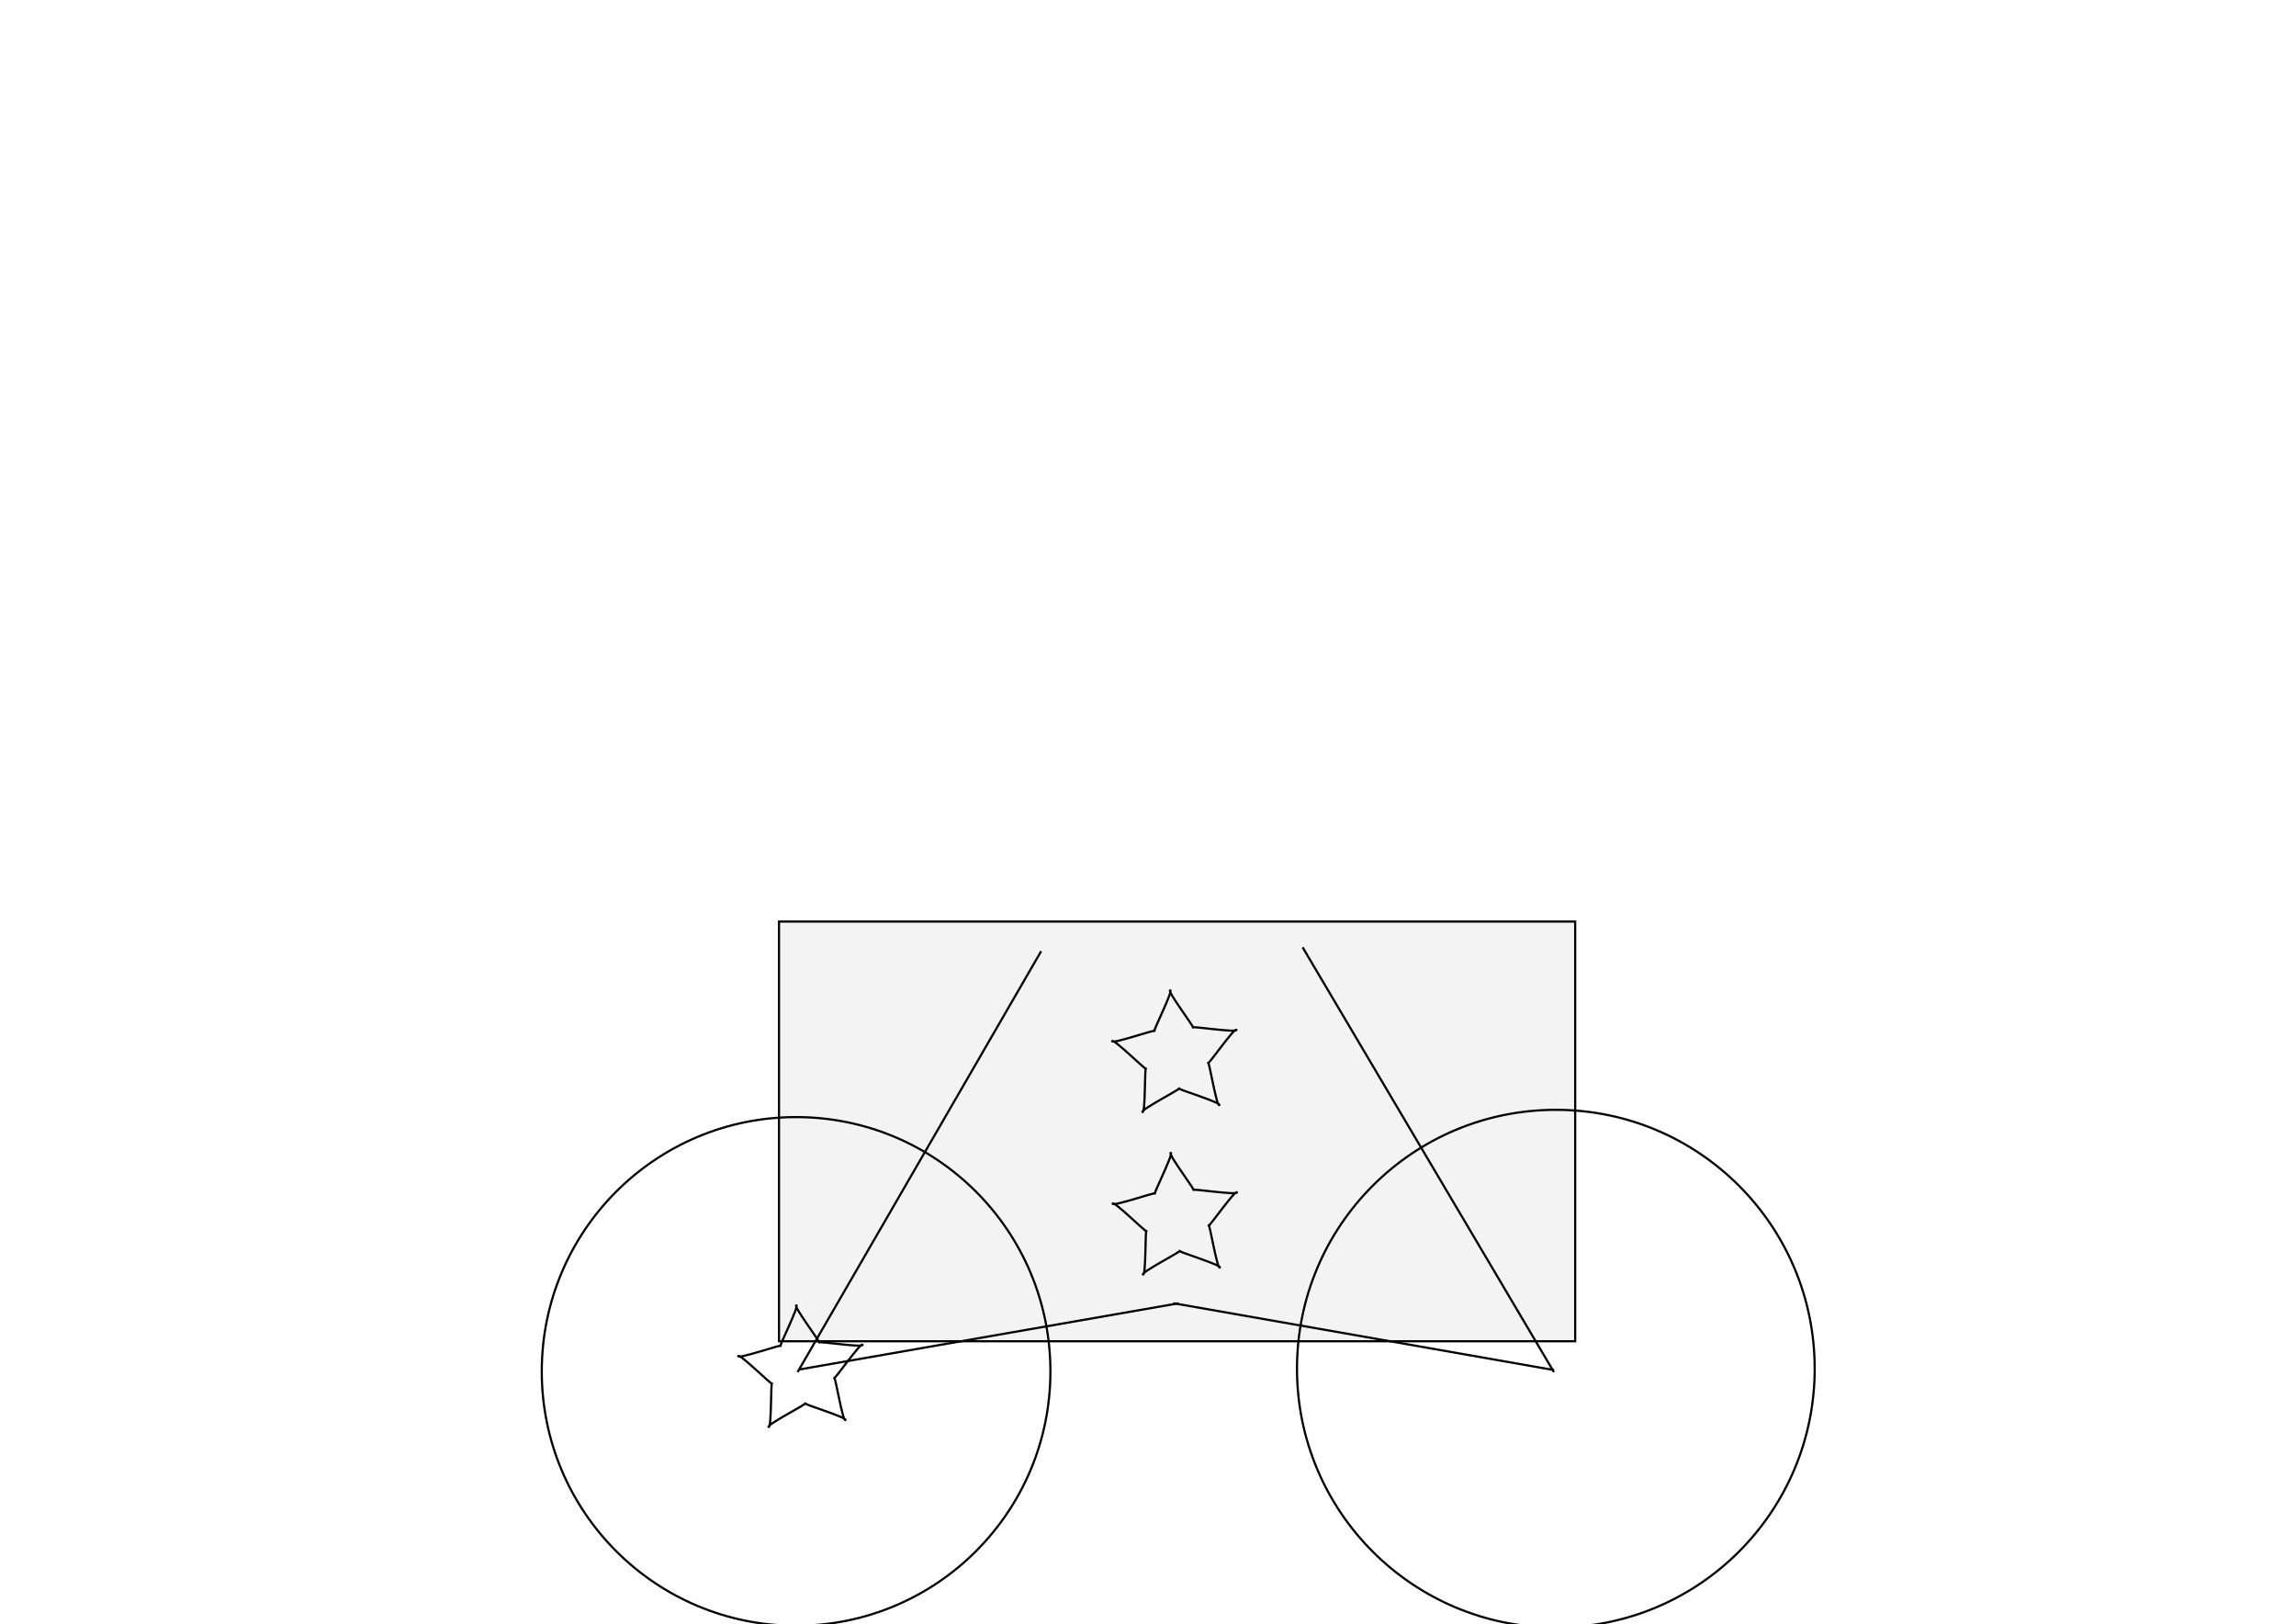
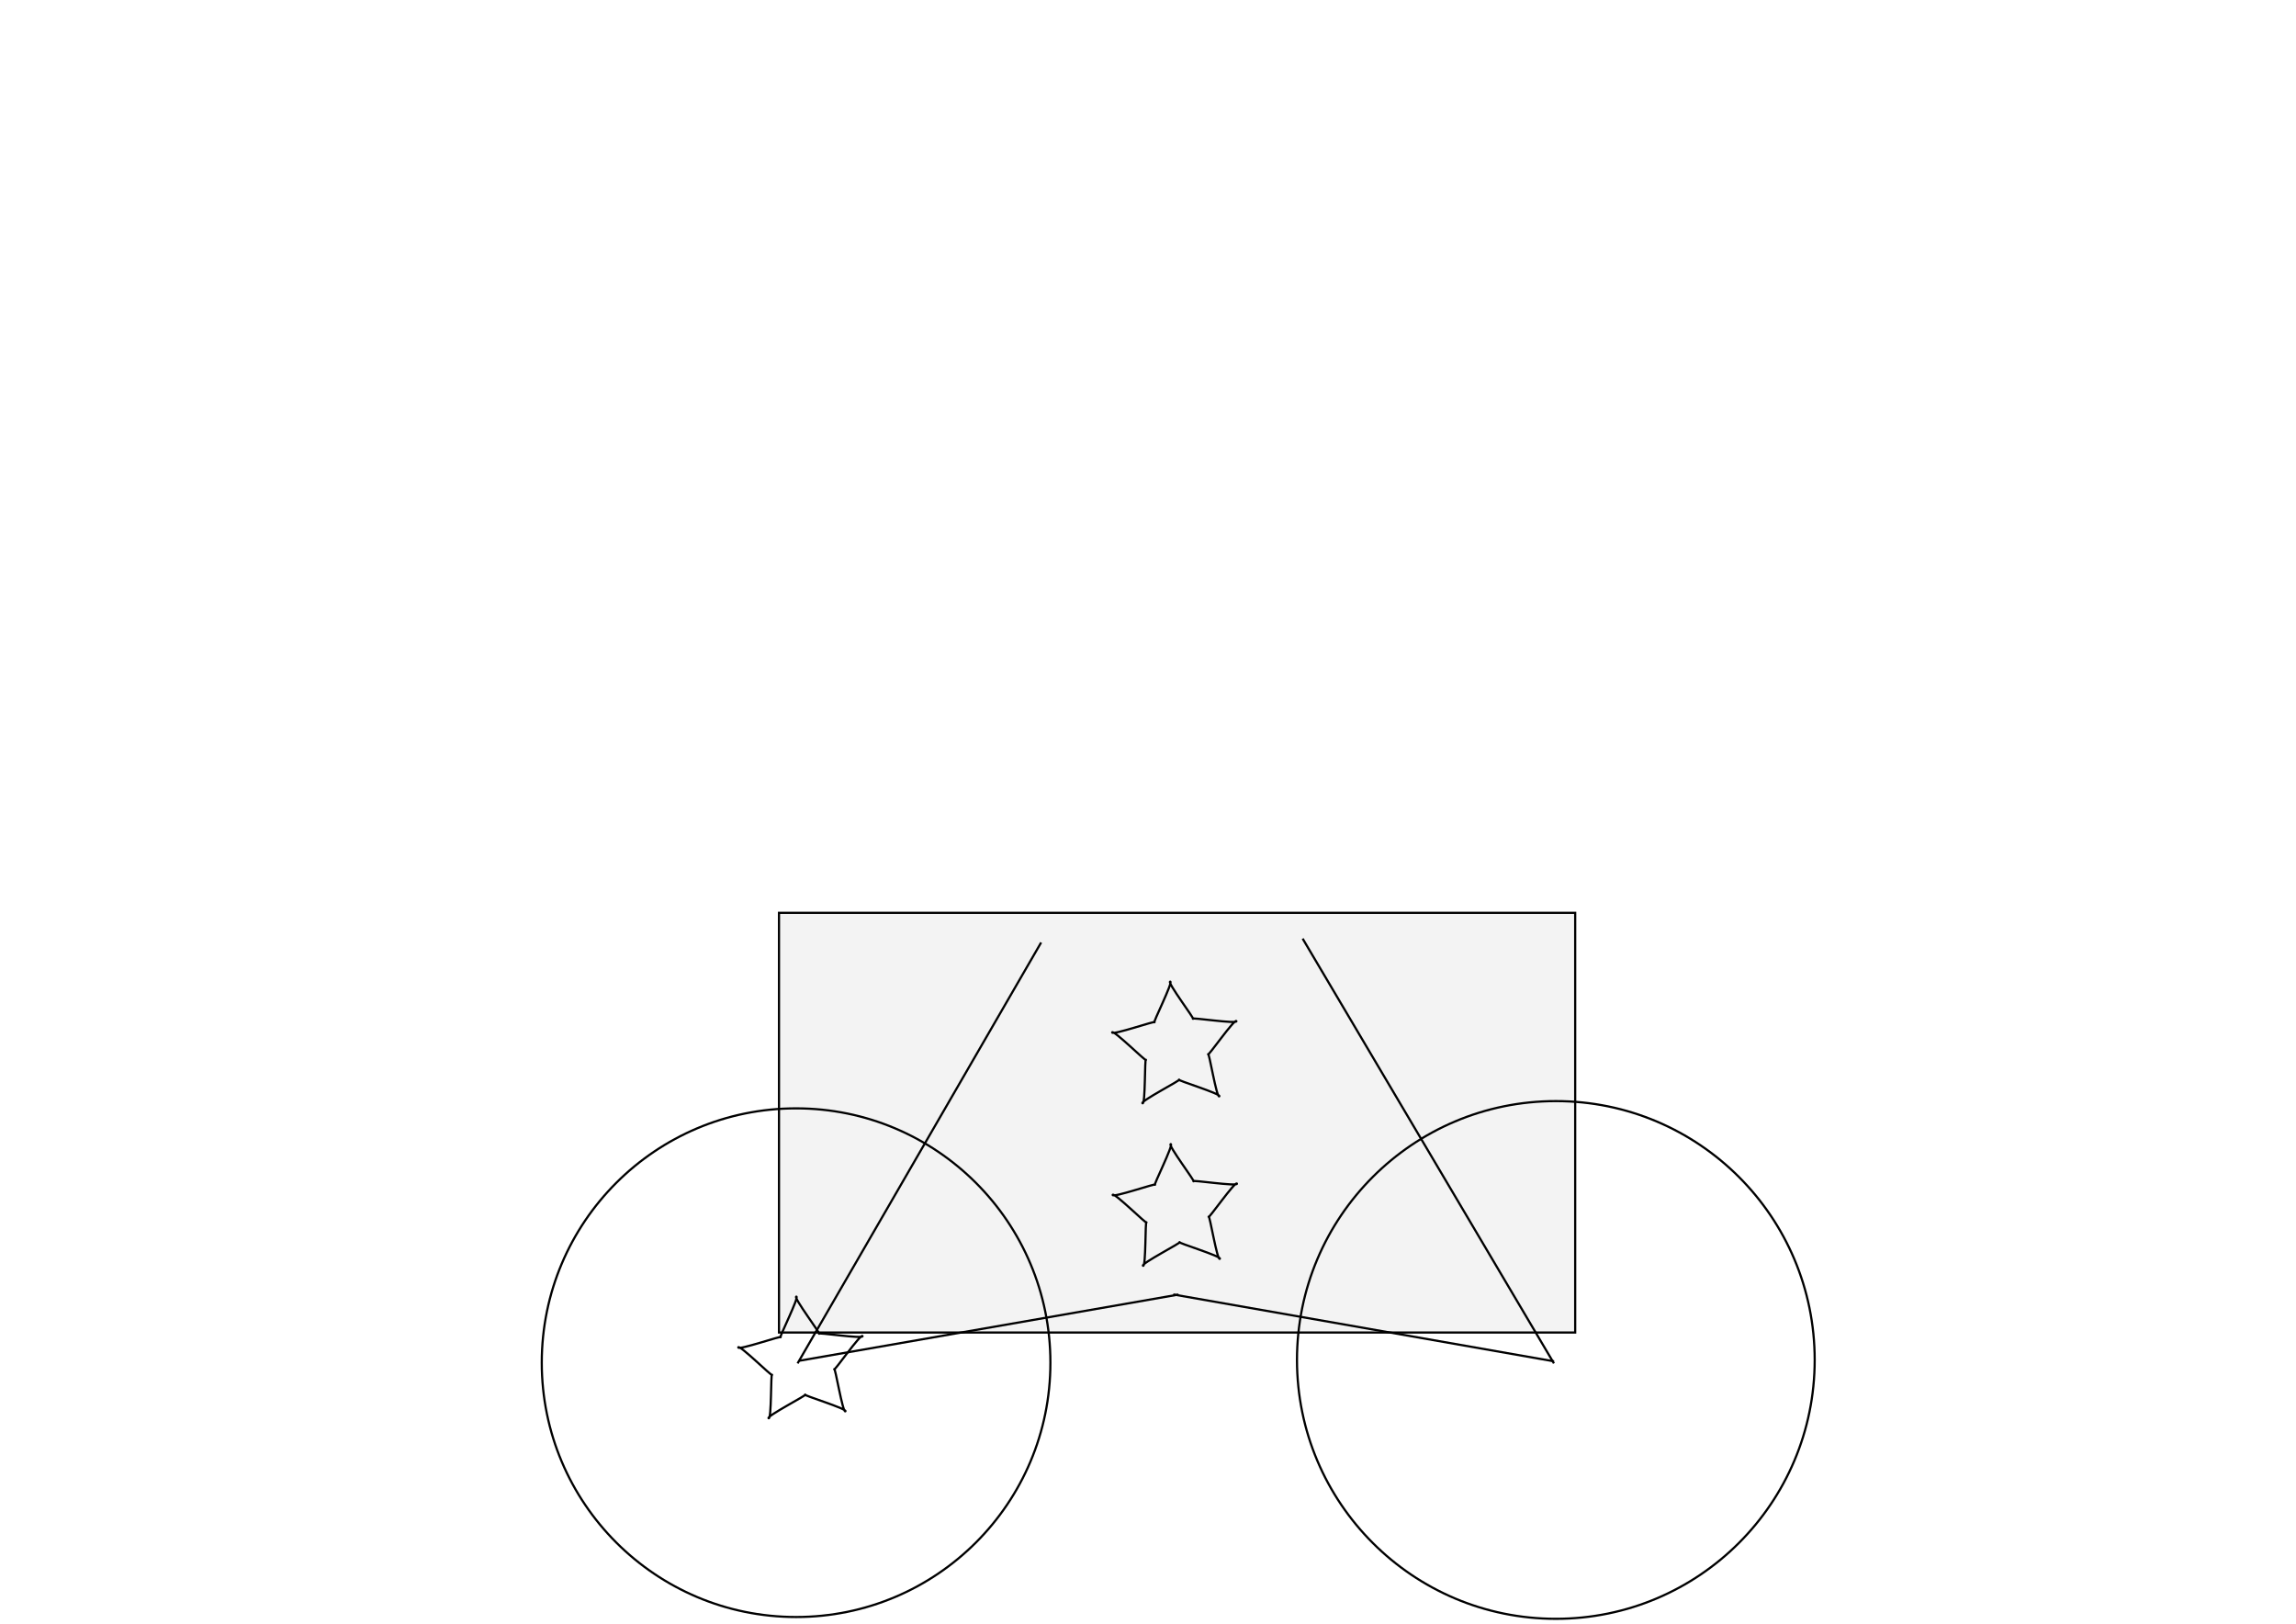
<svg xmlns="http://www.w3.org/2000/svg" width="1052.362" height="744.094" id="svg2" version="1.1">
  <defs id="defs4">
    </defs>
  <g id="layer1" transform="translate(0,-308.2677)">
-     <path style="fill:none;stroke:#000000;stroke-width:0.618;stroke-miterlimit:4;stroke-opacity:1;stroke-dasharray:none" id="path2816" d="M 346,594.094 C 346,633.859 313.764,666.094 274,666.094 C 234.236,666.094 202,633.859 202,594.094 C 202,554.33 234.236,522.094 274,522.094 C 313.764,522.094 346,554.33 346,594.094 z" transform="matrix(1.61898,0,0,1.618725,-78.71812,-24.92813)">
+     <path style="fill:none;stroke:#000000;stroke-width:0.618;stroke-miterlimit:4;stroke-opacity:1;stroke-dasharray:none" id="path2816" d="M 346,594.094 A 72,72 0 1 1 202,594.094 A 72,72 0 1 1 346,594.094 z" transform="matrix(1.61898,0,0,1.618725,-78.71812,-28.92813)">
      </path>
-     <path style="fill:none;stroke:#000000;stroke-width:0.607;stroke-miterlimit:4;stroke-opacity:1;stroke-dasharray:none" id="path2816-6" d="M 346,594.094 C 346,633.859 313.764,666.094 274,666.094 C 234.236,666.094 202,633.859 202,594.094 C 202,554.33 234.236,522.094 274,522.094 C 313.764,522.094 346,554.33 346,594.094 z" transform="matrix(1.647847,0,0,-1.647587,261.6024,1914.316)">
+     <path style="fill:none;stroke:#000000;stroke-width:0.607;stroke-miterlimit:4;stroke-opacity:1;stroke-dasharray:none" id="path2816-6" d="M 346,594.094 A 72,72 0 1 1 202,594.094 A 72,72 0 1 1 346,594.094 z" transform="matrix(1.647847,0,0,-1.647587,261.6024,1910.316)">
      </path>
-     <rect style="fill:#00000d;fill-opacity:0.047;stroke:#000000;stroke-width:1;stroke-miterlimit:4;stroke-opacity:1;stroke-dasharray:none" id="rect2840" width="364.931" height="192.335" x="357.051" y="730.588">
+     <rect style="fill:#00000d;fill-opacity:0.047;stroke:#000000;stroke-width:1;stroke-miterlimit:4;stroke-opacity:1;stroke-dasharray:none" id="rect2840" width="364.931" height="192.335" x="357.051" y="726.588">
      </rect>
-     <path style="stroke-width:1px" d="M 367.176,937.267 L 530.387,937.267" id="path2842" />
-     <path style="stroke-width:1px" d="M 711.338,939.041 L 528.613,937.267" id="path2844" />
-     <path style="fill:none;stroke:#000000;stroke-width:1px;stroke-opacity:1" d="M 540.191,905.524 L 366.272,935.874" id="path2848">
+     <path style="fill:none;stroke:#000000;stroke-width:1px;stroke-opacity:1" d="M 540.191,901.524 L 366.272,931.874" id="path2848">
      </path>
-     <path style="fill:none;stroke:#000000;stroke-width:1px;stroke-opacity:1" d="M 712.303,936.135 L 537.756,905.482" id="path2848-2">
+     <path style="fill:none;stroke:#000000;stroke-width:1px;stroke-opacity:1" d="M 712.303,932.135 L 537.756,901.482" id="path2848-2">
      </path>
-     <path style="fill:none;stroke:#000000;stroke-width:1px;stroke-opacity:1" d="M 712.244,937.068 L 597.062,742.411" id="path2848-2-6">
+     <path style="fill:none;stroke:#000000;stroke-width:1px;stroke-opacity:1" d="M 712.244,933.068 L 597.062,738.411" id="path2848-2-6">
      </path>
-     <path style="fill:none;stroke:#000000;stroke-width:1px;stroke-opacity:1" d="M 365.564,937.068 L 477.199,744.184" id="path2848-2-6-2">
+     <path style="fill:none;stroke:#000000;stroke-width:1px;stroke-opacity:1" d="M 365.564,933.068 L 477.199,740.184" id="path2848-2-6-2">
      </path>
-     <path style="fill:none;stroke:#000000;stroke-width:1;stroke-miterlimit:4;stroke-opacity:1;stroke-dasharray:none" id="path2864" d="M 196.576,594.188 C 197.788,593.127 176.531,586.678 178.136,586.532 C 179.74,586.387 159.992,596.558 161.375,597.383 C 162.758,598.208 162.323,575.999 162.958,577.479 C 163.592,578.96 147.816,563.321 147.459,564.892 C 147.102,566.463 168.089,559.186 166.877,560.247 C 165.665,561.307 175.663,541.471 174.059,541.617 C 172.455,541.763 185.861,559.474 184.478,558.649 C 183.094,557.824 205.049,561.203 204.415,559.723 C 203.781,558.242 191.078,576.465 191.436,574.895 C 191.793,573.324 195.363,595.249 196.576,594.188 z" transform="translate(190.9188,364.8362)">
+     <path style="fill:none;stroke:#000000;stroke-width:1;stroke-miterlimit:4;stroke-opacity:1;stroke-dasharray:none" id="path2864" d="M 196.576,594.188 C 197.788,593.127 176.531,586.678 178.136,586.532 C 179.74,586.387 159.992,596.558 161.375,597.383 C 162.758,598.208 162.323,575.999 162.958,577.479 C 163.592,578.96 147.816,563.321 147.459,564.892 C 147.102,566.463 168.089,559.186 166.877,560.247 C 165.665,561.307 175.663,541.471 174.059,541.617 C 172.455,541.763 185.861,559.474 184.478,558.649 C 183.094,557.824 205.049,561.203 204.415,559.723 C 203.781,558.242 191.078,576.465 191.436,574.895 C 191.793,573.324 195.363,595.249 196.576,594.188 z" transform="translate(190.9188,360.8362)">
      </path>
-     <path style="fill:none;stroke:#000000;stroke-width:1;stroke-miterlimit:4;stroke-opacity:1;stroke-dasharray:none" id="path2864-3" d="M 196.576,594.188 C 197.788,593.127 176.531,586.678 178.136,586.532 C 179.74,586.387 159.992,596.558 161.375,597.383 C 162.758,598.208 162.323,575.999 162.958,577.479 C 163.592,578.96 147.816,563.321 147.459,564.892 C 147.102,566.463 168.089,559.186 166.877,560.247 C 165.665,561.307 175.663,541.471 174.059,541.617 C 172.455,541.763 185.861,559.474 184.478,558.649 C 183.094,557.824 205.049,561.203 204.415,559.723 C 203.781,558.242 191.078,576.465 191.436,574.895 C 191.793,573.324 195.363,595.249 196.576,594.188 z" transform="translate(362.5308,294.9622)">
+     <path style="fill:none;stroke:#000000;stroke-width:1;stroke-miterlimit:4;stroke-opacity:1;stroke-dasharray:none" id="path2864-3" d="M 196.576,594.188 C 197.788,593.127 176.531,586.678 178.136,586.532 C 179.74,586.387 159.992,596.558 161.375,597.383 C 162.758,598.208 162.323,575.999 162.958,577.479 C 163.592,578.96 147.816,563.321 147.459,564.892 C 147.102,566.463 168.089,559.186 166.877,560.247 C 165.665,561.307 175.663,541.471 174.059,541.617 C 172.455,541.763 185.861,559.474 184.478,558.649 C 183.094,557.824 205.049,561.203 204.415,559.723 C 203.781,558.242 191.078,576.465 191.436,574.895 C 191.793,573.324 195.363,595.249 196.576,594.188 z" transform="translate(362.5308,290.9622)">
      </path>
-     <path style="fill:none;stroke:#000000;stroke-width:1;stroke-miterlimit:4;stroke-opacity:1;stroke-dasharray:none" id="path2864-3-4" d="M 196.576,594.188 C 197.788,593.127 176.531,586.678 178.136,586.532 C 179.74,586.387 159.992,596.558 161.375,597.383 C 162.758,598.208 162.323,575.999 162.958,577.479 C 163.592,578.96 147.816,563.321 147.459,564.892 C 147.102,566.463 168.089,559.186 166.877,560.247 C 165.665,561.307 175.663,541.471 174.059,541.617 C 172.455,541.763 185.861,559.474 184.478,558.649 C 183.094,557.824 205.049,561.203 204.415,559.723 C 203.781,558.242 191.078,576.465 191.436,574.895 C 191.793,573.324 195.363,595.249 196.576,594.188 z" transform="translate(362.2882,220.4941)">
+     <path style="fill:none;stroke:#000000;stroke-width:1;stroke-miterlimit:4;stroke-opacity:1;stroke-dasharray:none" id="path2864-3-4" d="M 196.576,594.188 C 197.788,593.127 176.531,586.678 178.136,586.532 C 179.74,586.387 159.992,596.558 161.375,597.383 C 162.758,598.208 162.323,575.999 162.958,577.479 C 163.592,578.96 147.816,563.321 147.459,564.892 C 147.102,566.463 168.089,559.186 166.877,560.247 C 165.665,561.307 175.663,541.471 174.059,541.617 C 172.455,541.763 185.861,559.474 184.478,558.649 C 183.094,557.824 205.049,561.203 204.415,559.723 C 203.781,558.242 191.078,576.465 191.436,574.895 C 191.793,573.324 195.363,595.249 196.576,594.188 z" transform="translate(362.2882,216.4941)">
      </path>
  </g>
</svg>
